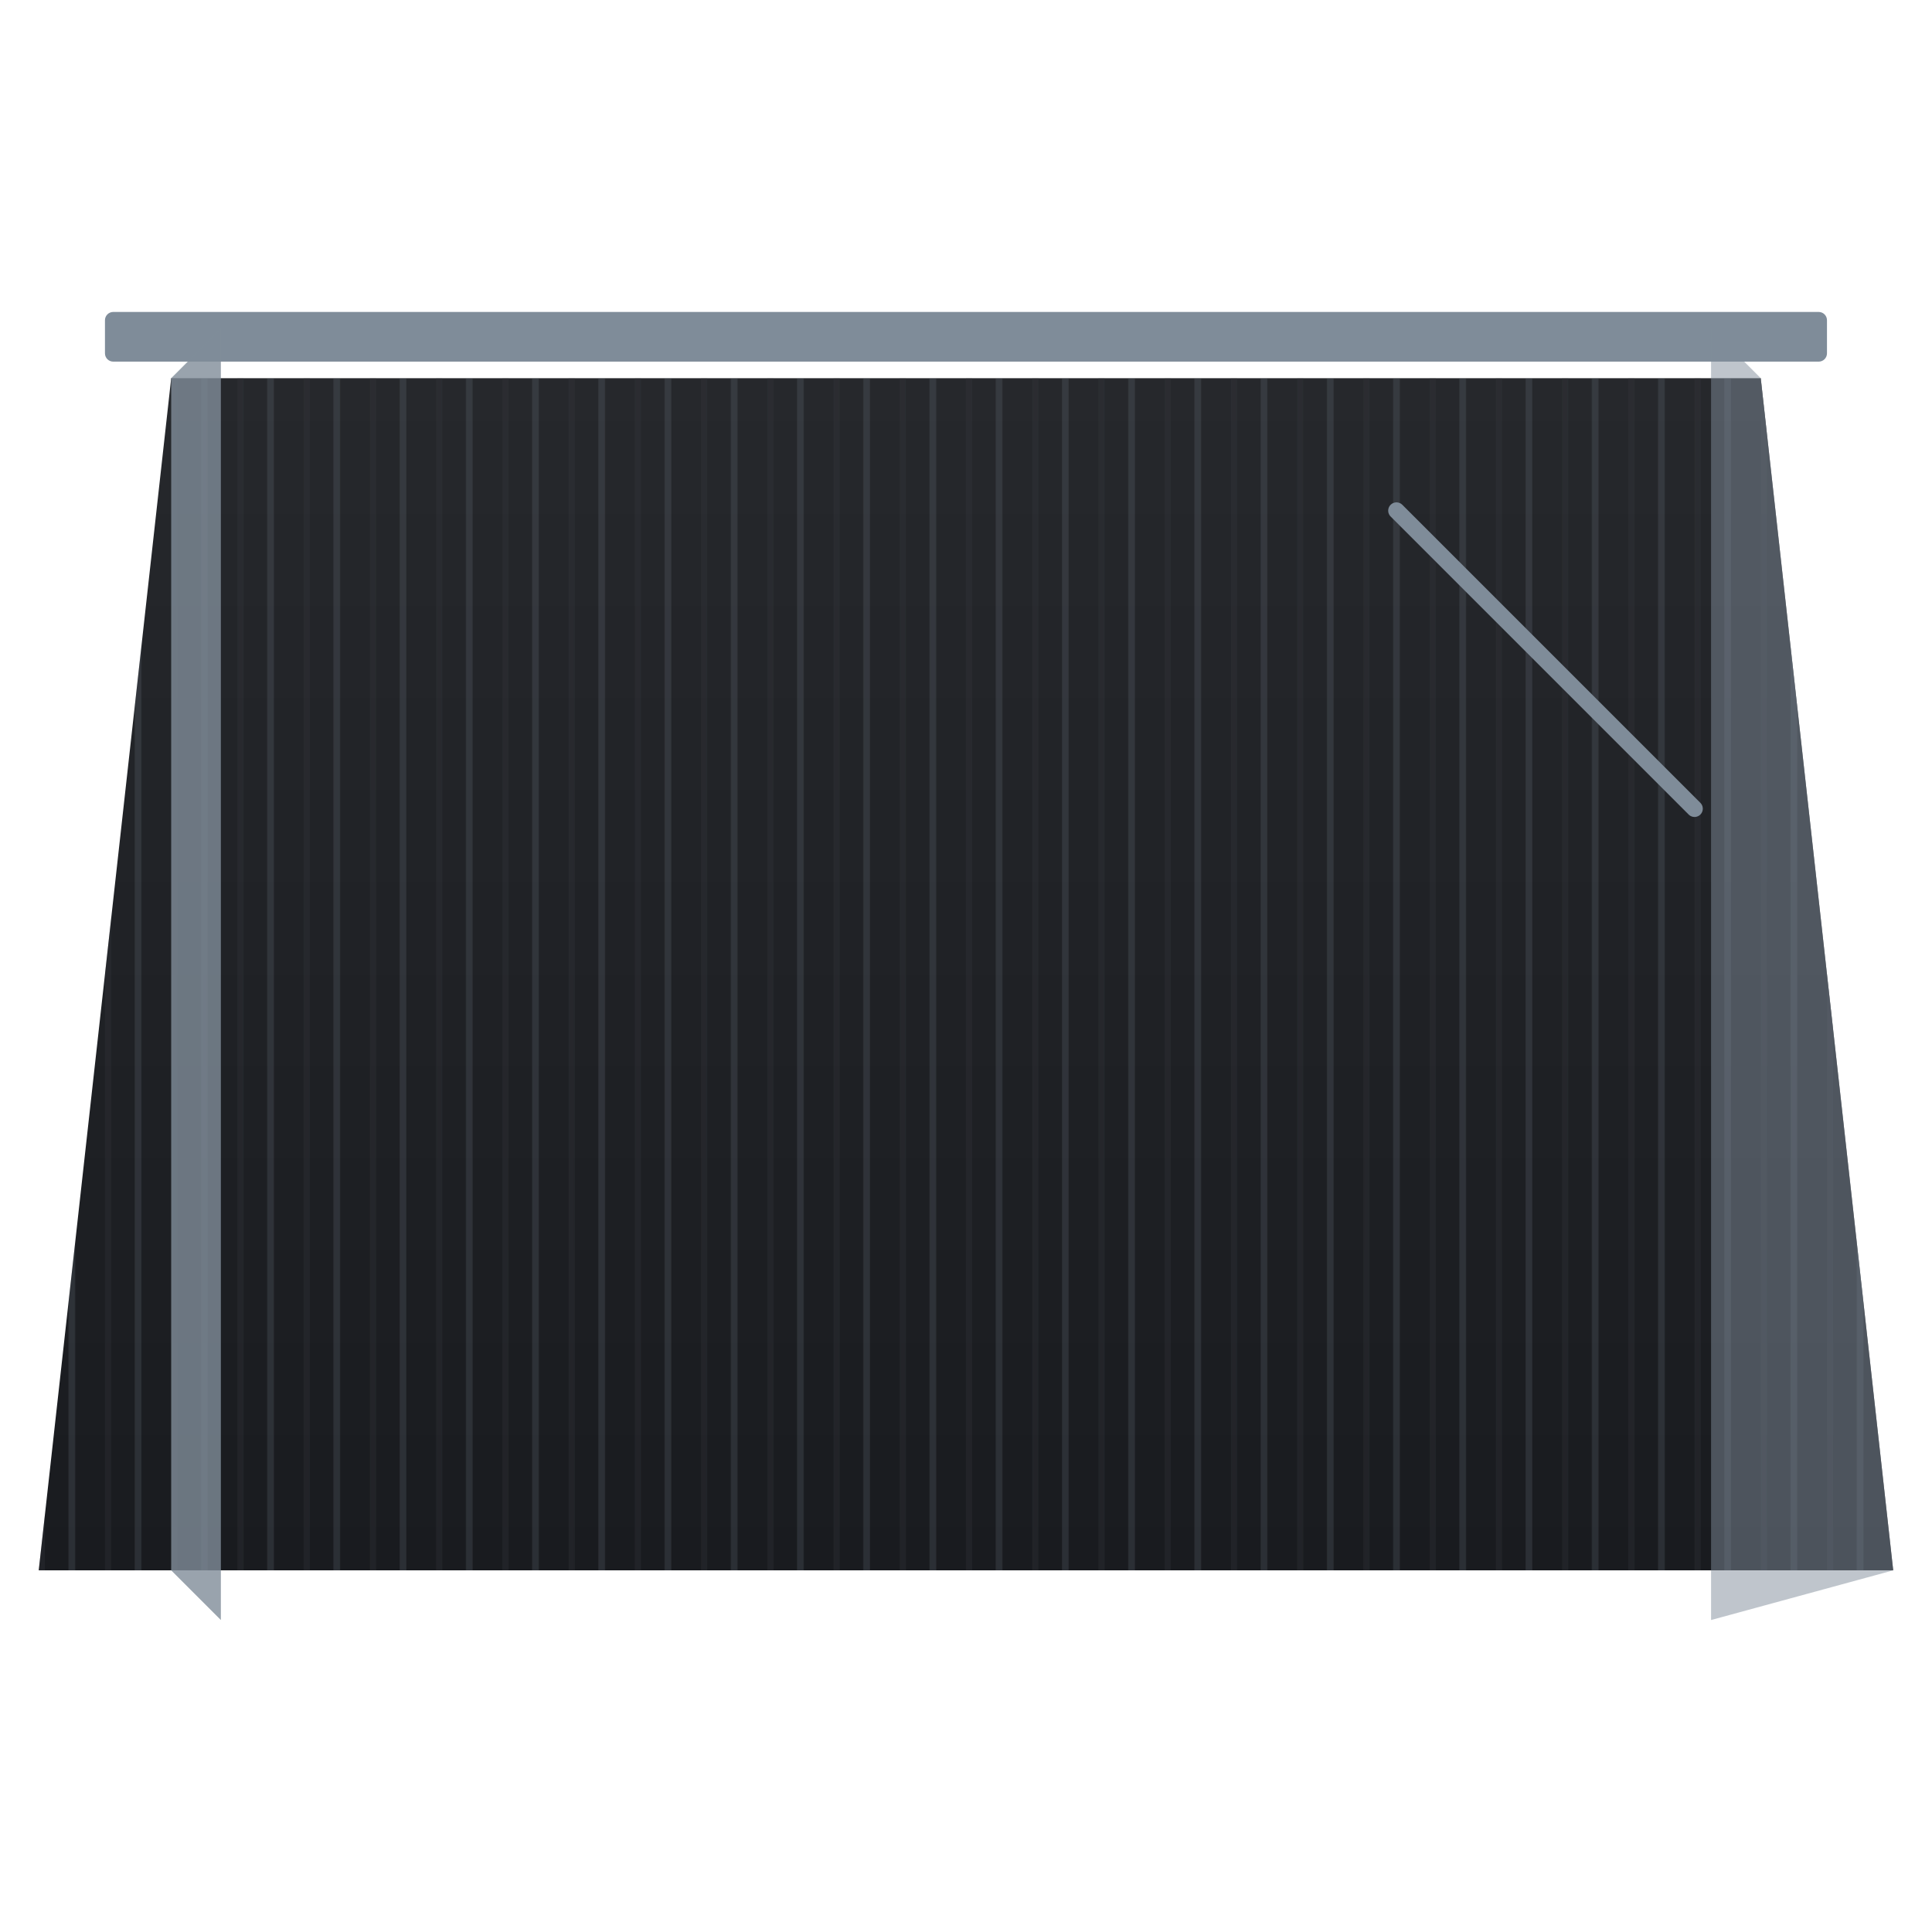
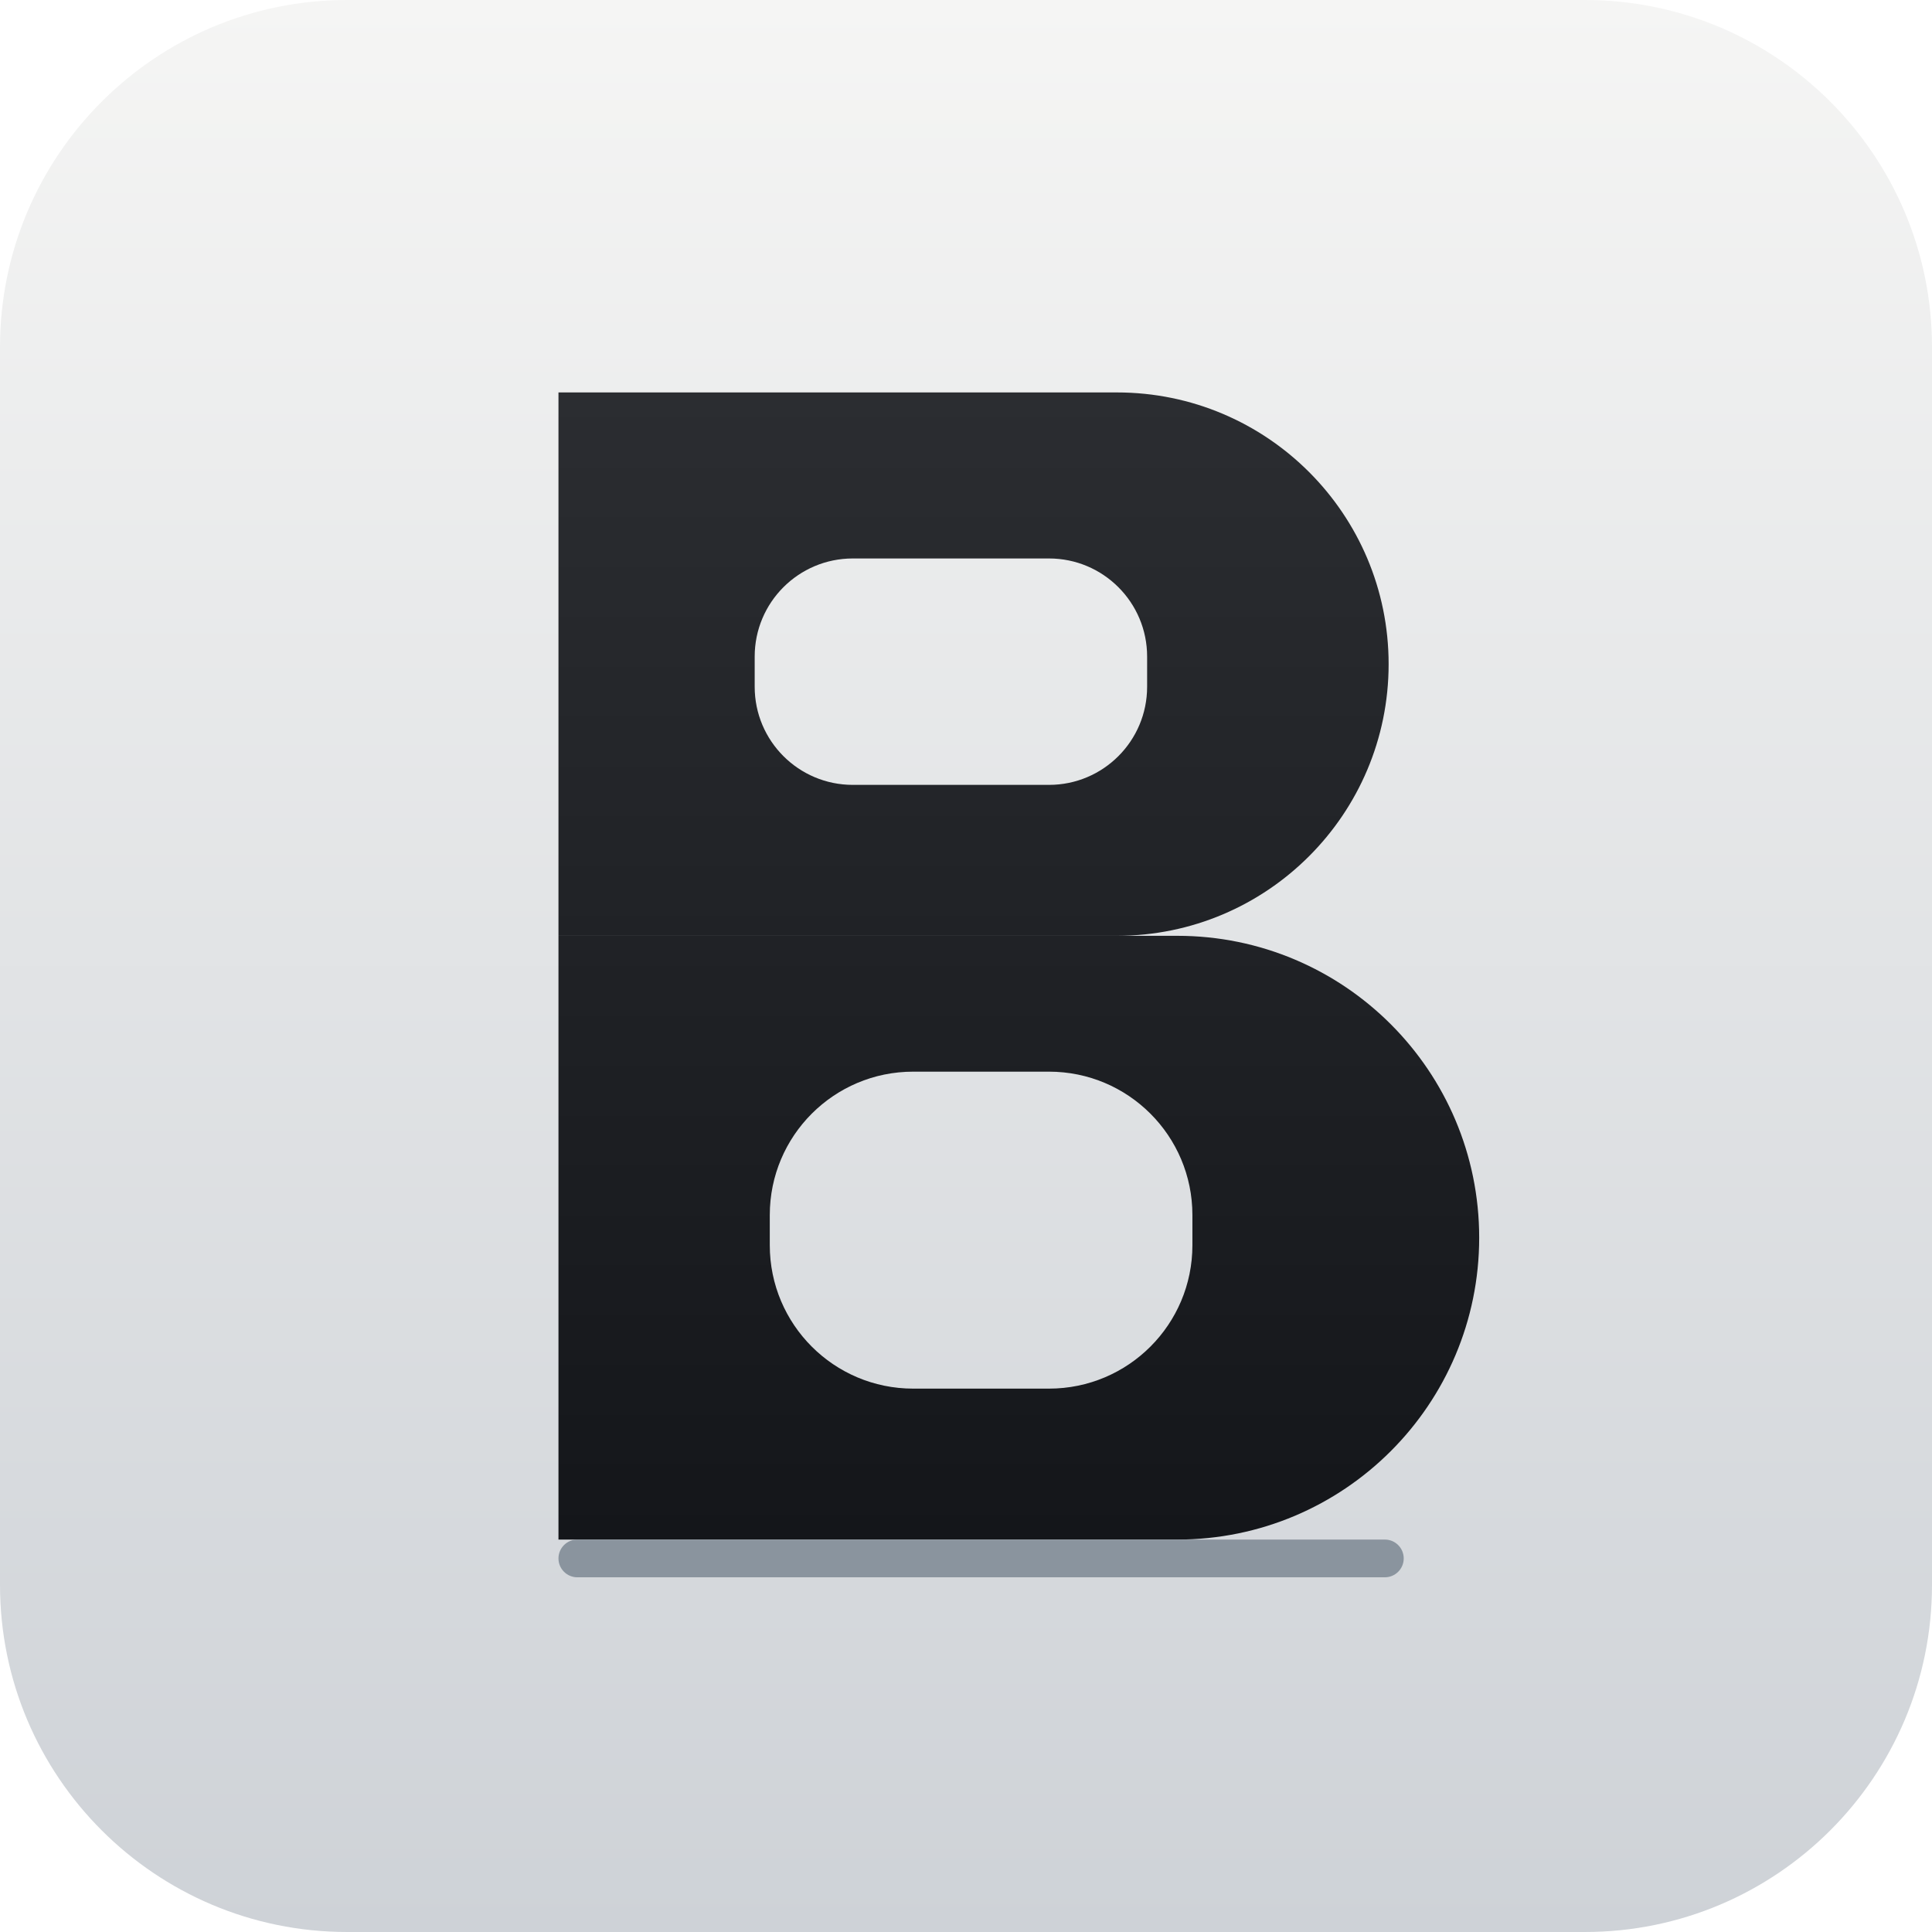
- <svg xmlns="http://www.w3.org/2000/svg" viewBox="0 0 256 256" width="256" height="256">
-   <g transform="translate(-12.42 -11.32) scale(1.097)">
-     <defs>
-       <linearGradient id="slabGrad" x1="0" y1="0" x2="0" y2="256" gradientUnits="userSpaceOnUse">
-         <stop offset="0%" stop-color="#2b2d31" />
-         <stop offset="100%" stop-color="#14161a" />
-       </linearGradient>
-       <pattern id="broomStrokes" patternUnits="userSpaceOnUse" width="8" height="256">
-         <line x1="0" y1="0" x2="0" y2="256" stroke="#3a3d42" stroke-width="1.5" opacity="0.4" />
-         <line x1="4" y1="0" x2="4" y2="256" stroke="#7f8c99" stroke-width="0.8" opacity="0.3" />
-       </pattern>
-     </defs>
-     <path fill="url(#slabGrad)" d="M32 56 L224 56 L240 200 L16 200 Z" />
-     <path fill="url(#broomStrokes)" d="M32 56 L224 56 L240 200 L16 200 Z" opacity="0.6" />
-     <rect x="24" y="48" width="208" height="6" fill="#7f8c99" rx="1" />
-     <path fill="none" stroke="#7f8c99" stroke-width="2" stroke-linecap="round" d="M180 72 L216 108" />
-     <path fill="#7f8c99" d="M32 56 L38 50 L38 206 L32 200 Z" opacity="0.8" />
-     <path fill="#7f8c99" d="M224 56 L218 50 L218 206 L240 200 Z" opacity="0.5" />
-   </g>
+ <svg xmlns="http://www.w3.org/2000/svg" viewBox="0 0 256 256" width="256" height="256" role="img" aria-labelledby="title">
+   <defs>
+     <linearGradient id="tile" x1="0" y1="0" x2="0" y2="256" gradientUnits="userSpaceOnUse">
+       <stop offset="0" stop-color="#f5f5f4" />
+       <stop offset="1" stop-color="#ced2d7" />
+     </linearGradient>
+     <linearGradient id="ink" x1="0" y1="52" x2="0" y2="204" gradientUnits="userSpaceOnUse">
+       <stop offset="0" stop-color="#2b2d31" />
+       <stop offset="1" stop-color="#14161a" />
+     </linearGradient>
+   </defs>
+   <rect x="0" y="0" width="256" height="256" rx="46" fill="url(#tile)" />
+   <path fill="url(#ink)" d="M74 52 H148 A36 36 0 0 1 148 124 H74 Z" />
+   <path fill="url(#ink)" d="M74 124 H156 A40 40 0 0 1 156 204 H74 Z" />
+   <rect x="100" y="74" width="52" height="30" rx="13" fill="url(#tile)" />
+   <rect x="102" y="142" width="56" height="42" rx="19" fill="url(#tile)" />
+   <rect x="74" y="204" width="112" height="5" rx="2.5" fill="#8a949e" />
</svg>
